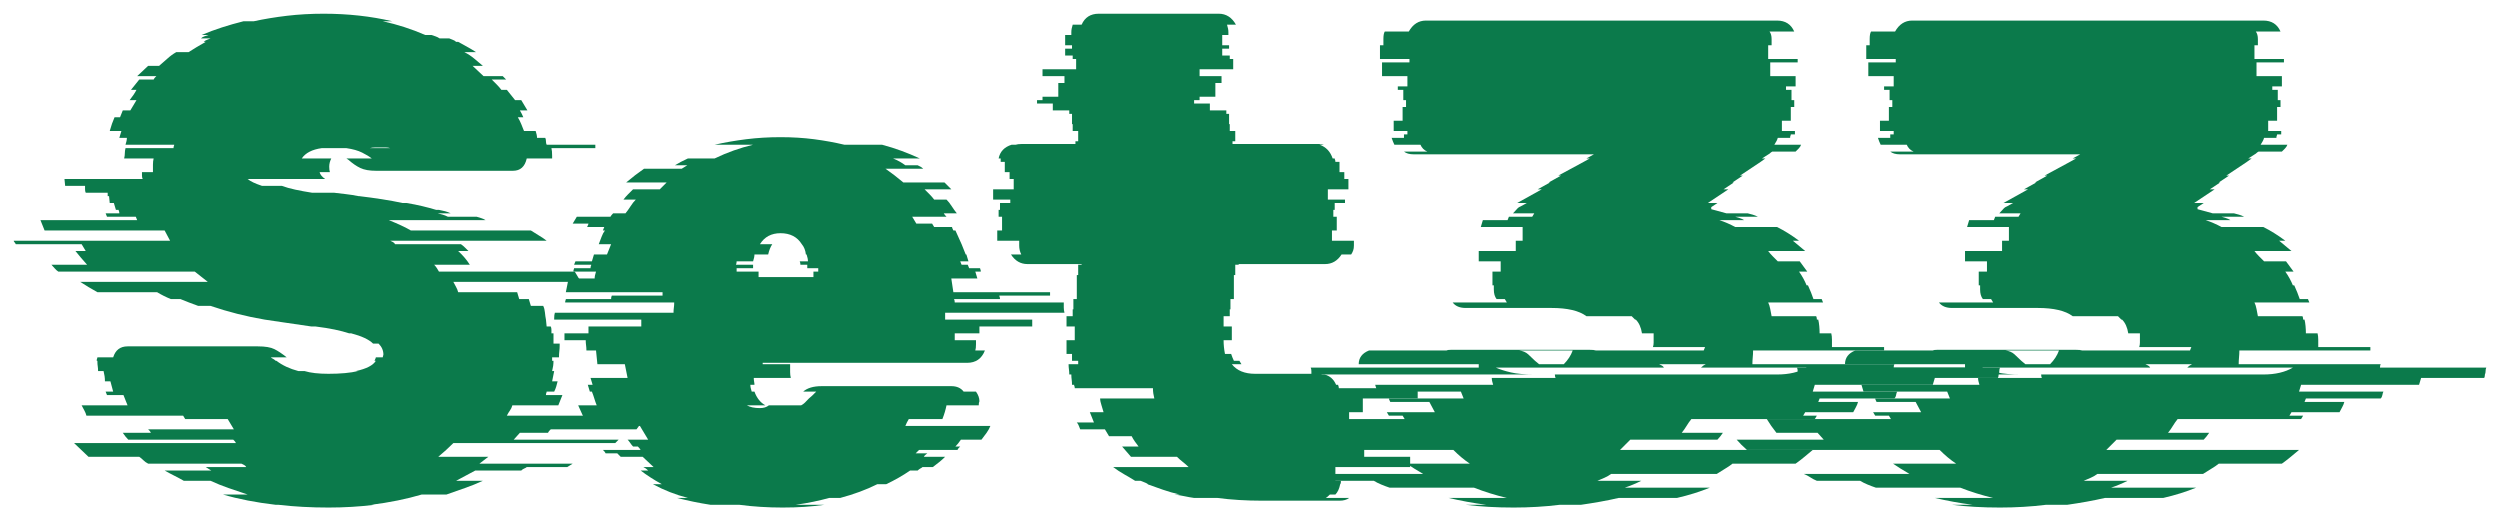
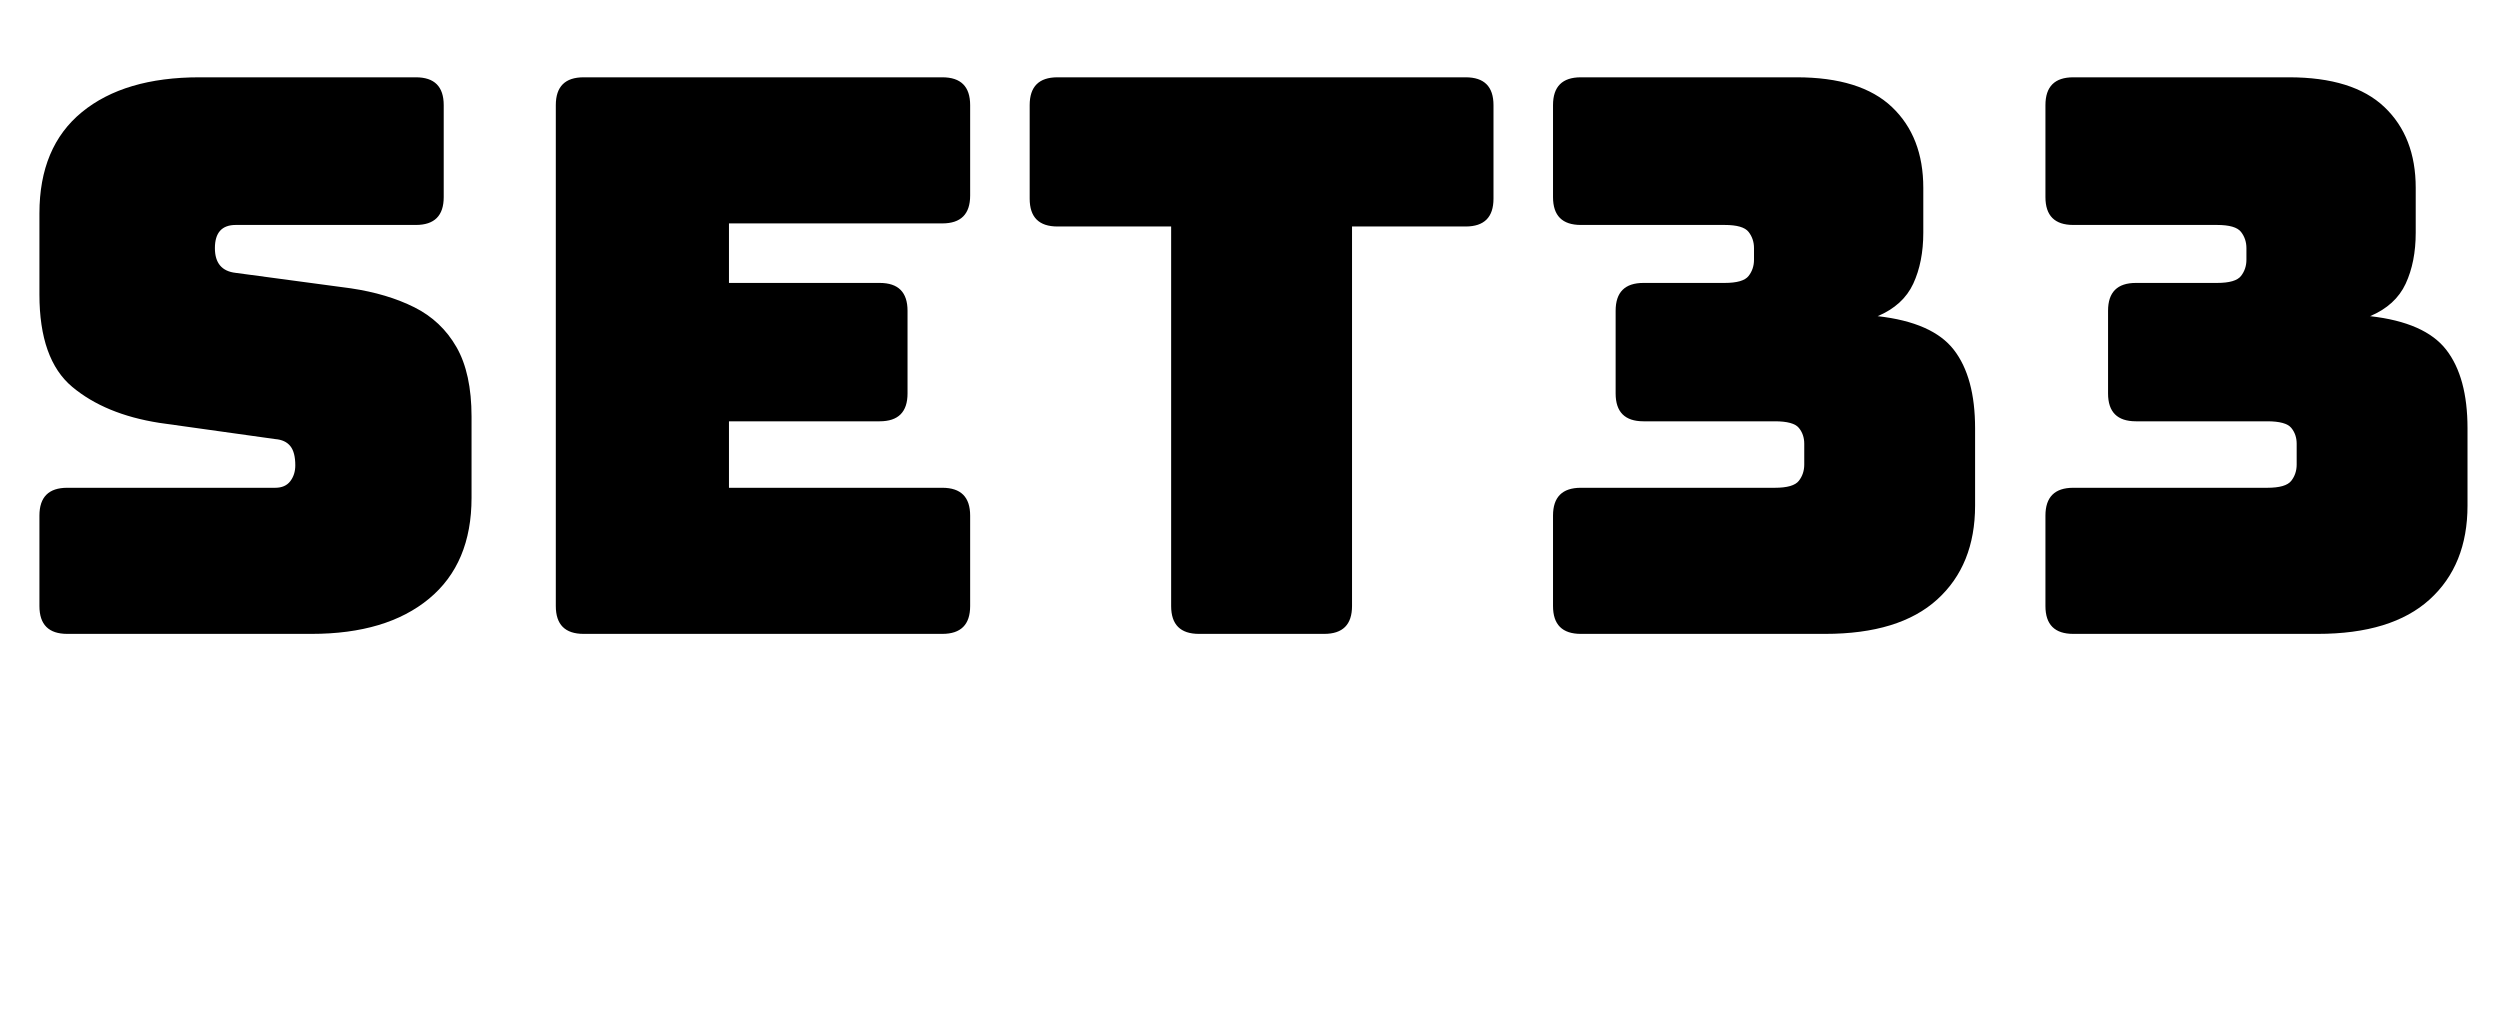
- <svg xmlns="http://www.w3.org/2000/svg" viewBox="0 0 364.5 76" fill="#0b7a4b" role="img" aria-label="Set33">
-   <path d="M79.90 63.10L75.80 63.10L74.90 64.10L90.20 64.10Q90.10 64.20 90.00 64.30Q89.90 64.40 89.70 64.60L66.10 64.60Q65.60 65.10 65.05 65.60Q64.50 66.10 63.90 66.60L71.20 66.60L69.90 67.60L83.50 67.60L82.70 68.10L76.80 68.10Q76.70 68.20 76.45 68.30Q76.20 68.40 76.00 68.60L69.30 68.60L66.50 70.10L70.40 70.10Q69.10 70.70 67.80 71.15Q66.50 71.60 65.10 72.10L61.50 72.10Q58.10 73.10 54.10 73.60L54.60 73.60Q53.00 73.80 51.30 73.90Q49.60 74.00 47.90 74.00Q46.00 74.00 44.15 73.90Q42.30 73.80 40.60 73.60L40.20 73.60Q35.90 73.10 32.50 72.10L36.10 72.10Q34.60 71.60 33.30 71.15Q32.00 70.70 30.70 70.10L26.80 70.10Q26.10 69.70 25.40 69.35Q24.70 69.00 24.00 68.60L30.80 68.60L30.00 68.10L35.90 68.10Q35.80 67.90 35.60 67.80Q35.40 67.70 35.20 67.60L21.60 67.60Q21.20 67.40 20.90 67.10Q20.60 66.80 20.30 66.60L12.90 66.60Q12.40 66.10 11.85 65.60Q11.30 65.10 10.80 64.60L34.40 64.60Q34.30 64.40 34.20 64.30Q34.10 64.20 34.00 64.10L18.70 64.10Q18.30 63.70 17.90 63.10L22.00 63.10Q21.90 62.90 21.80 62.80Q21.70 62.70 21.60 62.60L34.10 62.60L33.20 61.10L27.00 61.10L26.70 60.60L12.60 60.60Q12.50 60.20 12.30 59.85Q12.10 59.50 11.90 59.10L18.60 59.10L18.00 57.60L15.60 57.60L15.40 57.10L16.50 57.10Q16.40 56.70 16.30 56.35Q16.20 56.00 16.10 55.60L15.30 55.60Q15.30 55.20 15.25 54.85Q15.20 54.50 15.10 54.10L14.30 54.10Q14.30 53.70 14.25 53.40Q14.20 53.10 14.20 52.70L14.20 52.60L14.10 52.60Q14.10 52.40 14.15 52.30Q14.20 52.20 14.20 52.10L16.50 52.10Q17.00 50.50 18.60 50.50L37.60 50.50Q39.20 50.50 40.00 50.90Q40.80 51.30 41.80 52.10L39.50 52.10L39.60 52.20Q39.80 52.30 39.95 52.40Q40.10 52.50 40.20 52.60L40.30 52.60Q41.60 53.60 43.50 54.10L44.40 54.10Q45.70 54.50 47.90 54.50Q49.20 54.50 50.30 54.40Q51.40 54.30 52.20 54.10L51.90 54.10Q54.20 53.60 54.80 52.60L54.60 52.60Q54.80 52.20 54.80 52.10L55.80 52.10L55.90 51.70Q55.90 50.80 55.20 50.10L54.40 50.10Q53.50 49.20 51.20 48.60L50.90 48.60Q50.00 48.30 48.80 48.05Q47.60 47.80 46.00 47.60L45.40 47.60L41.30 47.00Q40.60 46.90 39.95 46.80Q39.30 46.70 38.60 46.60Q34.50 45.90 30.70 44.60L28.90 44.60Q27.50 44.10 26.30 43.60L24.90 43.60Q24.40 43.40 23.90 43.15Q23.40 42.90 22.90 42.60L14.20 42.60Q13.50 42.20 12.90 41.85Q12.30 41.50 11.70 41.10L30.30 41.10Q29.80 40.70 29.35 40.35Q28.90 40.00 28.40 39.60L8.50 39.60Q8.20 39.40 7.95 39.10Q7.70 38.80 7.50 38.60L12.70 38.60Q11.80 37.60 11.00 36.60L12.50 36.60L11.90 35.60L2.30 35.60Q2.20 35.40 2.10 35.30Q2.00 35.20 2.00 35.10L24.80 35.10Q24.60 34.70 24.40 34.35Q24.20 34.00 24.00 33.60L6.50 33.60L5.90 32.10L20.00 32.10L19.80 31.60L15.60 31.60L15.40 31.10L17.40 31.10Q17.40 30.90 17.35 30.80Q17.30 30.70 17.30 30.60L16.90 30.60L16.60 29.60L16.00 29.60L15.90 28.60L15.70 28.60L15.70 28.10L12.50 28.10Q12.40 27.90 12.40 27.60Q12.40 27.30 12.40 27.10L9.50 27.10L9.40 26.10L20.80 26.10Q20.70 25.90 20.70 25.60Q20.70 25.30 20.70 25.10L22.30 25.10L22.30 25.00Q22.30 24.50 22.30 24.00Q22.30 23.50 22.40 23.10L18.10 23.10Q18.20 22.70 18.20 22.35Q18.20 22.00 18.30 21.60L25.30 21.60Q25.30 21.40 25.35 21.30Q25.40 21.20 25.40 21.10L18.30 21.10Q18.50 20.50 18.50 20.10L17.40 20.10L17.70 19.10L16.00 19.10Q16.30 18.00 16.70 17.10L17.50 17.10L17.90 16.10L19.00 16.10L19.90 14.60L18.90 14.60Q19.20 14.20 19.45 13.85Q19.70 13.50 19.90 13.10L19.10 13.10L20.30 11.60L22.40 11.60Q22.50 11.40 22.60 11.30Q22.70 11.20 22.80 11.10L20.00 11.10Q20.40 10.70 20.80 10.35Q21.20 10.00 21.60 9.60L23.20 9.60Q23.80 9.10 24.40 8.55Q25.00 8.00 25.70 7.60L27.50 7.60Q28.10 7.20 28.70 6.85Q29.30 6.50 30.00 6.10L29.70 6.10Q29.90 5.90 30.20 5.80Q30.50 5.70 30.70 5.60L29.30 5.60Q29.50 5.40 29.80 5.30Q30.10 5.20 30.40 5.10L29.40 5.10Q30.80 4.50 32.35 4.00Q33.90 3.50 35.50 3.10L37.00 3.10Q39.30 2.60 41.85 2.30Q44.40 2.00 47.20 2.00Q52.50 2.00 57.20 3.10L55.80 3.10Q59.00 3.80 62.00 5.10L62.90 5.10Q63.20 5.20 63.50 5.30Q63.80 5.40 64.10 5.60L65.50 5.60Q65.70 5.70 66.00 5.80Q66.30 5.90 66.50 6.10L66.80 6.10Q67.50 6.50 68.15 6.85Q68.80 7.20 69.40 7.60L67.70 7.60Q68.50 8.00 69.15 8.55Q69.80 9.10 70.40 9.60L68.90 9.60L70.50 11.10L73.30 11.10L73.80 11.60L71.70 11.60Q72.10 12.00 72.45 12.35Q72.80 12.70 73.10 13.10L73.90 13.10L75.10 14.60L76.00 14.60L76.90 16.10L75.80 16.10Q76.10 16.60 76.30 17.10L75.50 17.10Q75.80 17.60 76.00 18.10Q76.20 18.60 76.40 19.10L78.10 19.10Q78.30 19.70 78.30 20.10L79.50 20.10Q79.60 20.30 79.60 20.60Q79.60 20.90 79.70 21.10L86.80 21.10L86.80 21.60L80.40 21.60Q80.50 22.00 80.50 22.70L80.50 23.10L76.80 23.10Q76.40 24.90 74.80 24.90L54.80 24.90Q53.40 24.90 52.55 24.50Q51.70 24.10 50.80 23.30L50.50 23.10L54.20 23.10Q53.70 22.70 52.80 22.25Q51.90 21.80 50.50 21.60L46.90 21.60Q44.80 21.90 44.00 23.10L48.30 23.10Q48.00 23.70 48.00 24.30Q48.00 24.80 48.10 25.10L46.60 25.10Q46.70 25.60 47.40 26.10L36.10 26.10Q36.70 26.60 38.20 27.10L41.10 27.10Q41.90 27.40 43.05 27.65Q44.20 27.90 45.50 28.10L48.70 28.10Q49.50 28.20 50.40 28.30Q51.30 28.40 52.30 28.60L52.40 28.60Q54.10 28.80 55.70 29.05Q57.30 29.30 58.70 29.60L59.30 29.60Q60.50 29.80 61.55 30.05Q62.60 30.30 63.60 30.60L64.00 30.60Q64.50 30.70 64.90 30.80Q65.30 30.90 65.70 31.10L63.80 31.10Q64.20 31.20 64.55 31.30Q64.90 31.40 65.30 31.60L69.50 31.60Q69.80 31.70 70.15 31.80Q70.50 31.90 70.80 32.10L56.70 32.10Q58.70 32.90 59.90 33.60L77.40 33.60Q78.00 34.00 78.60 34.35Q79.20 34.70 79.70 35.10L56.90 35.10Q57.10 35.20 57.30 35.30Q57.50 35.40 57.60 35.60L67.20 35.60Q67.50 35.80 67.80 36.10Q68.10 36.40 68.30 36.60L66.80 36.60Q67.80 37.50 68.50 38.60L63.30 38.60Q63.50 38.80 63.70 39.10Q63.90 39.40 64.00 39.60L83.80 39.60L84.70 41.10L66.10 41.10Q66.30 41.50 66.50 41.85Q66.70 42.20 66.80 42.60L75.40 42.60L75.70 43.60L77.10 43.60L77.40 44.60L79.20 44.60Q79.40 45.00 79.45 45.55Q79.50 46.10 79.60 46.60L79.70 47.60L80.30 47.60Q80.40 47.80 80.40 48.10Q80.40 48.40 80.40 48.60L80.70 48.60L80.70 50.10L81.60 50.10L81.60 50.40Q81.60 50.80 81.55 51.20Q81.50 51.60 81.50 52.10L80.50 52.10L80.50 52.60L80.70 52.60Q80.70 53.00 80.65 53.35Q80.60 53.70 80.50 54.10L80.80 54.10L80.50 55.60L81.30 55.60Q81.20 56.00 81.10 56.35Q81.00 56.70 80.80 57.10L79.70 57.10Q79.70 57.20 79.65 57.30Q79.60 57.40 79.60 57.60L82.00 57.60L81.40 59.10L74.70 59.10Q74.60 59.50 74.35 59.85Q74.10 60.20 73.90 60.60L88.00 60.60L87.70 61.10L93.80 61.10Q93.60 61.50 93.35 61.85Q93.10 62.20 92.80 62.60L80.30 62.60Q80.20 62.70 80.10 62.80Q80.00 62.90 79.90 63.10ZM53.90 21.60L56.90 21.60Q56.60 21.50 56.25 21.50Q55.90 21.50 55.50 21.50Q55.10 21.50 54.70 21.50Q54.30 21.50 53.90 21.60Z" />
-   <path d="M137.80 45.60L137.80 46.60L150.50 46.60L150.50 47.60L142.80 47.60L142.80 48.60L139.20 48.60L139.20 49.60L142.30 49.60L142.30 50.20Q142.30 50.80 142.20 51.10L143.60 51.10Q142.90 52.90 141.00 52.90L111.20 52.90L111.20 53.10L115.20 53.10L115.20 53.40Q115.20 53.80 115.20 54.25Q115.20 54.70 115.30 55.10L109.90 55.10Q109.90 55.40 109.95 55.65Q110.00 55.90 110.00 56.10L109.40 56.10Q109.40 56.50 109.60 57.10L110.00 57.10Q110.50 58.50 111.60 59.10L108.90 59.10Q109.60 59.50 110.80 59.50Q111.60 59.50 112.10 59.10L116.80 59.10Q117.20 58.90 117.55 58.50Q117.90 58.10 118.40 57.70L119.00 57.10L117.10 57.10Q118.00 56.30 119.80 56.30L138.70 56.30Q139.90 56.30 140.50 57.10L142.30 57.10Q142.80 57.80 142.80 58.50Q142.70 58.70 142.70 59.10L138.00 59.10Q137.80 60.10 137.40 61.10L132.50 61.10Q132.20 61.60 132.00 62.10L144.40 62.10Q144.20 62.60 143.85 63.10Q143.50 63.60 143.10 64.10L140.10 64.10Q139.70 64.70 139.30 65.10L140.00 65.10Q139.90 65.20 139.80 65.30Q139.70 65.40 139.60 65.60L134.00 65.60L133.50 66.10L135.20 66.10Q135.10 66.20 134.95 66.30Q134.80 66.40 134.70 66.60L137.80 66.60Q137.10 67.30 136.00 68.10L134.50 68.10Q134.40 68.20 134.20 68.30Q134.00 68.40 133.80 68.60L132.70 68.60Q131.10 69.70 129.20 70.60L127.90 70.60Q126.70 71.20 125.35 71.70Q124.00 72.20 122.50 72.60L120.90 72.60Q119.80 72.90 118.60 73.15Q117.40 73.40 116.00 73.60L120.20 73.60Q118.80 73.80 117.30 73.90Q115.80 74.00 114.10 74.00Q112.50 74.00 110.90 73.90Q109.30 73.80 107.80 73.60L103.60 73.60Q102.30 73.40 101.10 73.15Q99.90 72.90 98.70 72.60L100.30 72.60Q97.60 71.90 95.20 70.60L96.50 70.60Q94.70 69.60 93.40 68.60L94.50 68.60Q94.30 68.40 94.15 68.30Q94.00 68.20 93.80 68.10L95.30 68.10Q94.90 67.70 94.50 67.35Q94.10 67.00 93.70 66.60L90.50 66.60L90.00 66.10L88.30 66.10Q88.20 65.90 88.10 65.80Q88.00 65.70 87.90 65.60L93.40 65.60Q93.30 65.40 93.00 65.10L92.30 65.10Q92.10 64.90 91.90 64.60Q91.70 64.30 91.50 64.10L94.50 64.10Q94.20 63.60 93.90 63.10Q93.60 62.60 93.30 62.10L80.80 62.10Q80.50 61.60 80.30 61.10L85.20 61.10L84.30 59.10L87.00 59.10Q86.80 58.60 86.65 58.10Q86.50 57.60 86.30 57.10L86.00 57.10L85.70 56.10L86.40 56.10L86.10 55.10L91.50 55.10Q91.40 54.60 91.30 54.10Q91.20 53.60 91.10 53.10L87.10 53.10L86.90 51.10L85.50 51.10Q85.50 50.70 85.45 50.35Q85.40 50.00 85.40 49.60L82.30 49.60L82.30 48.60L85.80 48.60L85.80 47.60L93.50 47.60L93.50 46.60L80.80 46.60L80.80 46.40Q80.80 45.90 80.90 45.60L98.20 45.60Q98.20 45.20 98.25 44.85Q98.30 44.50 98.30 44.10L82.40 44.10Q82.40 43.90 82.45 43.80Q82.50 43.70 82.50 43.60L89.10 43.60Q89.10 43.30 89.20 43.10L96.60 43.10L96.60 42.60L82.50 42.60Q82.60 42.10 82.70 41.60Q82.80 41.10 82.90 40.60L86.70 40.60Q86.70 40.20 86.90 39.60L83.60 39.60Q83.60 39.40 83.65 39.30Q83.70 39.20 83.70 39.10L86.10 39.10Q86.10 38.90 86.15 38.80Q86.20 38.70 86.20 38.60L83.70 38.60L83.90 38.10L86.30 38.10L86.60 37.10L88.50 37.10L89.10 35.60L87.30 35.60Q87.50 35.10 87.70 34.55Q87.90 34.00 88.20 33.60L87.90 33.60L88.10 33.10L85.60 33.10Q85.80 32.70 85.80 32.60L83.50 32.60L84.10 31.60L89.00 31.60Q89.10 31.40 89.40 31.10L91.20 31.10Q91.60 30.60 91.95 30.05Q92.30 29.50 92.70 29.10L90.90 29.10Q91.20 28.70 91.55 28.35Q91.90 28.00 92.30 27.60L96.20 27.60L97.20 26.60L91.30 26.60Q92.60 25.50 93.90 24.60L99.40 24.60L100.20 24.10L98.40 24.10Q99.20 23.60 100.30 23.10L104.20 23.10Q106.90 21.80 109.80 21.10L104.20 21.10Q106.40 20.60 108.80 20.30Q111.20 20.00 113.80 20.00Q116.40 20.00 118.70 20.30Q121.00 20.60 123.10 21.10L128.60 21.10Q130.10 21.50 131.45 22.00Q132.80 22.50 134.10 23.10L130.20 23.10Q130.70 23.30 131.15 23.55Q131.60 23.80 132.00 24.10L133.80 24.10Q134.00 24.20 134.20 24.30Q134.40 24.40 134.60 24.60L129.10 24.60Q130.40 25.50 131.70 26.60L137.70 26.60L138.70 27.60L134.80 27.60Q135.20 28.00 135.55 28.35Q135.90 28.70 136.20 29.10L138.00 29.10Q138.40 29.50 138.75 30.05Q139.10 30.60 139.50 31.10L137.60 31.10Q137.70 31.30 138.00 31.60L133.00 31.60L133.60 32.60L135.90 32.60L136.20 33.10L138.80 33.10Q138.80 33.20 139.00 33.60L139.30 33.60L140.20 35.60L140.80 37.10L140.90 37.10L141.20 38.10L140.00 38.10L140.20 38.60L141.10 38.60L141.30 39.10L142.90 39.10Q142.90 39.20 142.95 39.30Q143.00 39.40 143.00 39.60L142.20 39.60L142.50 40.60L138.70 40.60L139.00 42.60L153.10 42.60L153.10 43.10L145.70 43.10Q145.70 43.20 145.75 43.30Q145.80 43.40 145.80 43.60L139.10 43.60Q139.20 43.80 139.20 44.10L155.10 44.10Q155.10 44.50 155.10 44.85Q155.10 45.20 155.20 45.60ZM107.40 39.10L107.40 39.60L110.60 39.60L110.60 40.40L118.60 40.40L118.60 39.60L119.30 39.60L119.30 39.10L117.70 39.10L117.70 38.60L116.70 38.60Q116.70 38.30 116.60 38.10L117.80 38.10Q117.80 37.70 117.60 37.10L117.50 37.10Q117.40 36.20 116.90 35.60Q115.90 34.00 113.80 34.00Q111.80 34.00 110.80 35.60L112.60 35.60Q112.20 36.20 112.00 37.10L110.00 37.10Q110.00 37.30 109.95 37.55Q109.90 37.80 109.80 38.10L107.40 38.10Q107.40 38.40 107.30 38.60L109.80 38.60L109.80 39.10Z" />
-   <path d="M196.70 61.60L194.30 61.60L194.30 62.60L197.90 62.60L197.90 63.60L201.20 63.60L201.20 65.10L198.90 65.10L198.90 66.60L205.60 66.60L205.60 68.10L194.70 68.10L194.70 70.10L195.50 70.10L195.50 70.30Q195.50 70.50 195.40 70.60Q195.20 71.60 194.70 72.10L193.90 72.10Q193.50 72.50 193.30 72.60L196.70 72.60Q196.20 73.00 195.30 73.00L184.00 73.00Q182.30 73.00 180.65 72.90Q179.00 72.80 177.50 72.60L174.10 72.60Q173.40 72.50 172.70 72.35Q172.00 72.20 171.20 72.10L172.00 72.10Q170.70 71.80 169.55 71.40Q168.40 71.00 167.30 70.60L167.40 70.60Q167.10 70.40 166.80 70.30Q166.50 70.20 166.30 70.10L165.50 70.10Q164.70 69.60 163.90 69.15Q163.10 68.70 162.30 68.10L173.30 68.10Q172.90 67.70 172.45 67.35Q172.00 67.00 171.60 66.60L164.90 66.60L163.60 65.10L166.00 65.10Q165.70 64.70 165.45 64.35Q165.20 64.00 165.00 63.60L161.70 63.60L161.10 62.60L157.50 62.60Q157.40 62.40 157.30 62.10Q157.20 61.80 157.00 61.60L159.50 61.60L158.90 60.10L160.90 60.10L160.60 59.10Q160.40 58.50 160.40 58.10L168.30 58.10Q168.20 57.70 168.15 57.35Q168.10 57.00 168.10 56.60L156.70 56.60Q156.70 56.40 156.65 56.30Q156.60 56.20 156.60 56.10L156.30 56.10Q156.30 55.70 156.25 55.35Q156.20 55.00 156.20 54.60L155.90 54.60Q155.90 54.20 155.85 53.85Q155.80 53.50 155.80 53.10L157.20 53.10L157.20 52.60L156.30 52.60L156.30 51.60L155.50 51.60L155.50 49.60L156.70 49.60L156.70 47.60L155.50 47.60L155.50 46.10L156.40 46.10L156.40 45.10L156.50 45.10L156.50 43.60L157.00 43.60L157.00 40.10L157.20 40.10L157.20 38.60L157.70 38.60L157.70 38.50L149.80 38.50Q148.30 38.50 147.40 37.10L148.90 37.10Q148.60 36.50 148.60 35.80L148.60 35.10L145.40 35.10L145.40 33.60L146.10 33.60L146.10 31.60L145.60 31.60L145.60 30.60L145.80 30.60L145.80 29.60L147.30 29.60L147.30 29.10L144.80 29.10L144.80 27.60L147.80 27.60L147.80 26.10L147.20 26.10L147.20 25.10L146.50 25.10L146.50 23.60L145.90 23.60L145.90 23.10L145.60 23.10Q145.90 21.60 147.50 21.10L148.10 21.10Q148.40 21.00 148.90 21.00L156.80 21.00L156.80 20.60L157.20 20.60L157.20 19.10L156.40 19.10L156.40 18.10L156.30 18.10L156.30 16.60L155.90 16.60L155.90 16.10L153.50 16.10L153.50 15.10L151.20 15.10L151.20 14.60L152.00 14.60L152.00 14.10L154.30 14.10L154.30 12.10L155.20 12.10L155.20 11.10L152.00 11.10L152.00 10.10L156.90 10.10L156.90 8.60L156.40 8.60L156.40 8.10L155.30 8.10L155.30 7.10L156.30 7.10L156.30 6.60L155.30 6.60L155.30 5.10L156.20 5.10L156.20 4.70Q156.20 4.20 156.40 3.60L157.70 3.60Q158.40 2.00 160.20 2.00L177.70 2.00Q179.30 2.00 180.20 3.60L178.90 3.60Q179.10 4.20 179.10 4.70L179.10 5.10L178.20 5.10L178.20 6.60L179.20 6.60L179.20 7.10L178.20 7.10L178.20 8.10L179.30 8.10L179.30 8.60L179.80 8.60L179.80 10.10L174.90 10.10L174.90 11.10L178.10 11.10L178.10 12.10L177.20 12.10L177.20 14.10L174.90 14.10L174.90 14.60L174.10 14.60L174.10 15.10L176.40 15.10L176.40 16.10L178.80 16.10L178.80 16.60L179.20 16.60L179.20 18.10L179.30 18.10L179.30 19.10L180.10 19.10L180.10 20.60L179.70 20.60L179.70 21.00L192.30 21.00Q192.80 21.00 193.00 21.10L192.40 21.10Q193.80 21.60 194.30 23.10L194.60 23.10Q194.60 23.20 194.65 23.30Q194.70 23.40 194.70 23.60L195.30 23.60L195.30 25.10L196.00 25.10L196.00 26.10L196.60 26.10L196.60 27.60L193.60 27.60L193.60 29.10L196.10 29.10L196.10 29.60L194.60 29.60L194.60 30.60L194.40 30.60L194.40 31.60L194.90 31.60L194.90 33.60L194.20 33.60L194.20 35.10L197.40 35.10L197.40 35.80Q197.40 36.20 197.30 36.50Q197.20 36.80 197.00 37.10L195.60 37.10Q194.70 38.50 193.20 38.50L180.60 38.50L180.60 38.60L180.10 38.60L180.10 40.10L179.90 40.10L179.90 43.60L179.40 43.60L179.40 45.10L179.30 45.10L179.30 46.10L178.40 46.10L178.40 47.60L179.60 47.60L179.60 49.60L178.40 49.60Q178.40 50.10 178.45 50.60Q178.50 51.10 178.60 51.60L179.50 51.60Q179.70 52.20 179.90 52.60L180.70 52.60L181.00 53.10L179.60 53.10Q180.70 54.50 183.00 54.50L192.10 54.50Q192.60 54.50 192.80 54.60L193.10 54.60Q194.30 54.90 194.80 56.10L195.10 56.10Q195.10 56.20 195.15 56.30Q195.20 56.40 195.20 56.60L206.60 56.60Q206.60 56.70 206.65 56.85Q206.70 57.00 206.70 57.20L206.70 58.10L198.70 58.10L198.70 60.10L196.70 60.10Z" />
-   <path d="M276.10 53.60L291.60 53.60Q291.50 53.80 291.50 54.10Q291.50 54.40 291.40 54.60Q291.40 54.90 291.30 55.10L282.10 55.10L281.80 56.10L264.60 56.10L264.30 57.10L276.60 57.10Q276.50 57.30 276.45 57.60Q276.40 57.90 276.20 58.10L265.30 58.10L265.10 58.60L270.90 58.60Q270.80 59.00 270.60 59.35Q270.40 59.70 270.20 60.10L263.20 60.10L262.90 60.60L264.90 60.60L264.60 61.10L246.60 61.10Q246.20 61.60 245.90 62.10Q245.60 62.60 245.20 63.10L251.20 63.10Q250.80 63.70 250.40 64.10L237.70 64.10L236.20 65.60L264.30 65.60Q263.70 66.10 263.10 66.60Q262.50 67.10 261.80 67.60L252.60 67.60Q252.10 68.00 251.50 68.35Q250.90 68.70 250.30 69.10L234.90 69.10Q234.50 69.40 233.95 69.65Q233.40 69.90 232.90 70.10L239.30 70.10Q238.70 70.40 238.10 70.65Q237.50 70.90 236.90 71.10L249.30 71.10Q247.10 72.00 244.50 72.60L236.00 72.60Q234.70 72.90 233.30 73.15Q231.90 73.40 230.50 73.60L227.40 73.60Q225.80 73.80 224.10 73.90Q222.40 74.00 220.70 74.00Q218.80 74.00 217.05 73.90Q215.30 73.80 213.70 73.60L216.70 73.60Q215.20 73.40 213.85 73.15Q212.50 72.90 211.20 72.60L219.70 72.60Q217.20 72.00 214.90 71.10L202.60 71.10Q202.00 70.90 201.40 70.65Q200.80 70.40 200.30 70.10L194.00 70.10Q193.50 69.90 193.05 69.60Q192.60 69.30 192.10 69.10L207.50 69.10Q206.80 68.70 206.25 68.35Q205.70 68.00 205.10 67.60L214.30 67.60Q213.10 66.80 211.90 65.60L183.80 65.60Q182.90 64.80 182.30 64.10L195.00 64.10L194.10 63.10L188.10 63.10Q187.70 62.60 187.35 62.10Q187.00 61.60 186.70 61.10L204.80 61.10L204.50 60.60L202.50 60.60L202.20 60.10L209.20 60.10Q209.00 59.70 208.80 59.35Q208.60 59.00 208.40 58.60L202.70 58.60Q202.50 58.20 202.50 58.10L213.40 58.10L213.00 57.10L200.80 57.10L200.50 56.10L217.70 56.10Q217.50 55.50 217.50 55.10L226.80 55.10Q226.70 54.90 226.70 54.60L259.10 54.60Q261.70 54.60 263.40 53.60L248.00 53.60Q248.20 53.40 248.35 53.30Q248.50 53.20 248.70 53.10L241.90 53.10Q242.10 53.20 242.30 53.30Q242.50 53.40 242.60 53.60L218.10 53.60Q219.00 54.00 220.30 54.30Q221.60 54.60 223.70 54.60L191.20 54.60Q191.20 54.40 191.20 54.10Q191.20 53.80 191.10 53.60L215.60 53.60L215.60 53.10L198.10 53.10Q198.10 51.70 199.60 51.10L210.90 51.10Q211.10 51.00 211.60 51.00L231.70 51.00Q232.40 51.00 232.70 51.10L248.40 51.10L248.60 50.60L241.00 50.60Q241.10 50.30 241.10 49.95Q241.10 49.60 241.10 49.30L241.10 48.60L239.40 48.60Q239.20 47.30 238.50 46.60L238.40 46.60L237.90 46.10L231.30 46.10Q229.70 44.90 226.20 44.90L213.70 44.90Q212.40 44.90 211.80 44.10L219.70 44.10L219.40 43.60L218.20 43.60Q217.80 43.10 217.80 42.20L217.80 41.60L217.60 41.60L217.60 39.60L218.80 39.60L218.80 38.10L215.60 38.10L215.60 36.60L221.00 36.60L221.00 35.10L222.00 35.10L222.00 33.10L215.90 33.10L216.20 32.10L219.80 32.10L220.00 31.60L223.40 31.60L223.70 31.10L220.60 31.10Q220.90 30.80 221.15 30.50Q221.40 30.20 221.70 30.10L222.60 29.60L221.20 29.60L224.80 27.60L224.20 27.60L226.00 26.60L225.80 26.60L227.60 25.60L227.20 25.60L230.90 23.60L231.80 23.10L231.30 23.10L232.40 22.50L206.10 22.50Q205.20 22.50 204.70 22.10L208.10 22.10Q207.40 21.80 207.10 21.10L203.30 21.10Q203.10 20.70 202.90 20.10L204.70 20.10L204.70 19.60L205.20 19.60L205.20 19.10L203.20 19.10L203.20 17.60L204.50 17.60L204.50 15.60L205.00 15.60L205.00 14.60L204.60 14.60L204.60 13.10L203.80 13.10L203.80 12.60L205.20 12.60L205.20 11.10L201.50 11.10L201.50 9.10L205.50 9.10L205.50 8.60L201.20 8.60L201.20 6.60L201.70 6.60L201.70 5.70Q201.70 4.90 201.90 4.60L205.40 4.60Q206.30 3.00 207.90 3.00L259.10 3.00Q260.90 3.00 261.60 4.60L258.00 4.60Q258.30 5.00 258.30 5.70L258.30 6.60L257.80 6.60L257.80 8.60L262.10 8.60L262.10 9.10L258.10 9.10L258.10 11.10L261.80 11.10L261.80 12.60L260.40 12.60L260.40 13.10L261.20 13.10L261.20 14.60L261.60 14.60L261.60 15.60L261.10 15.60L261.10 17.60L259.80 17.60L259.80 19.10L261.70 19.10L261.70 19.60L261.10 19.60Q261.10 19.70 261.05 19.80Q261.00 19.90 261.00 20.10L259.20 20.10Q259.10 20.50 258.70 21.10L262.60 21.10Q262.50 21.40 262.25 21.65Q262.00 21.90 261.80 22.10L258.40 22.10Q258.20 22.20 258.00 22.40L256.90 23.10L257.40 23.10L256.70 23.60L253.70 25.60L254.10 25.60L252.60 26.60L252.80 26.60L251.30 27.60L252.00 27.60L249.00 29.60L250.40 29.60L249.50 30.20L249.50 30.50L251.70 31.10L254.80 31.10Q255.20 31.20 255.55 31.30Q255.90 31.40 256.30 31.60L253.00 31.60Q253.30 31.70 253.65 31.80Q254.00 31.90 254.30 32.10L250.70 32.10Q251.90 32.50 253.00 33.10L259.10 33.10Q260.70 33.90 262.30 35.10L261.40 35.10L263.20 36.60L257.80 36.60Q258.10 37.00 258.45 37.35Q258.80 37.70 259.20 38.10L262.40 38.10L263.50 39.60L262.30 39.60Q263.00 40.60 263.40 41.60L263.60 41.60Q264.10 42.70 264.40 43.60L265.60 43.60L265.80 44.10L257.80 44.10Q258.00 44.50 258.10 45.05Q258.20 45.60 258.30 46.10L264.80 46.10Q264.90 46.30 264.90 46.60L265.10 46.60Q265.20 47.00 265.25 47.55Q265.30 48.10 265.30 48.60L267.00 48.60Q267.10 49.00 267.10 49.55Q267.10 50.10 267.10 50.60L274.70 50.60L274.70 51.10L255.60 51.10Q255.60 51.60 255.55 52.10Q255.50 52.60 255.50 53.10L276.20 53.10Q276.10 53.30 276.10 53.60ZM224.40 53.10L228.00 53.10Q228.90 52.20 229.30 51.10L221.50 51.10Q222.30 51.20 222.80 51.65Q223.30 52.10 223.80 52.60Z" />
-   <path d="M347.00 53.60L362.50 53.60Q362.40 53.80 362.40 54.10Q362.40 54.40 362.30 54.60Q362.30 54.90 362.20 55.10L353.00 55.10L352.70 56.10L335.50 56.10L335.20 57.10L347.50 57.10Q347.40 57.30 347.35 57.60Q347.30 57.90 347.10 58.10L336.20 58.10L336.00 58.60L341.80 58.60Q341.70 59.00 341.50 59.35Q341.30 59.70 341.10 60.10L334.10 60.10L333.80 60.60L335.80 60.60L335.50 61.10L317.50 61.10Q317.10 61.60 316.80 62.10Q316.50 62.60 316.10 63.10L322.10 63.10Q321.70 63.70 321.30 64.10L308.60 64.10L307.10 65.60L335.20 65.60Q334.60 66.10 334.00 66.60Q333.40 67.10 332.70 67.60L323.50 67.60Q323.00 68.00 322.40 68.35Q321.80 68.70 321.20 69.10L305.80 69.10Q305.40 69.40 304.85 69.65Q304.30 69.90 303.80 70.10L310.20 70.10Q309.60 70.40 309.00 70.65Q308.40 70.90 307.80 71.10L320.20 71.10Q318.00 72.00 315.40 72.60L306.90 72.60Q305.60 72.90 304.20 73.15Q302.80 73.40 301.40 73.60L298.30 73.60Q296.70 73.80 295.00 73.90Q293.30 74.00 291.60 74.00Q289.70 74.00 287.95 73.90Q286.20 73.80 284.60 73.60L287.60 73.60Q286.10 73.40 284.75 73.15Q283.40 72.90 282.10 72.60L290.60 72.60Q288.10 72.00 285.80 71.10L273.50 71.10Q272.90 70.90 272.30 70.65Q271.70 70.40 271.20 70.10L264.90 70.10Q264.40 69.90 263.95 69.60Q263.50 69.30 263.00 69.10L278.40 69.10Q277.70 68.70 277.15 68.35Q276.60 68.00 276.00 67.60L285.20 67.60Q284.00 66.80 282.80 65.60L254.70 65.60Q253.80 64.80 253.20 64.10L265.90 64.10L265.00 63.10L259.00 63.10Q258.60 62.60 258.25 62.10Q257.90 61.60 257.60 61.10L275.70 61.10L275.40 60.60L273.40 60.60L273.10 60.10L280.10 60.10Q279.90 59.70 279.70 59.35Q279.50 59.00 279.30 58.60L273.60 58.60Q273.40 58.20 273.40 58.10L284.30 58.10L283.90 57.10L271.70 57.10L271.40 56.10L288.60 56.10Q288.40 55.50 288.40 55.10L297.70 55.10Q297.60 54.90 297.60 54.60L330.00 54.60Q332.60 54.60 334.30 53.60L318.90 53.60Q319.10 53.40 319.25 53.30Q319.40 53.20 319.60 53.10L312.80 53.10Q313.00 53.20 313.20 53.30Q313.40 53.40 313.50 53.60L289.00 53.60Q289.90 54.00 291.20 54.30Q292.50 54.60 294.60 54.60L262.10 54.60Q262.10 54.40 262.10 54.10Q262.10 53.80 262.00 53.60L286.50 53.60L286.50 53.10L269.00 53.10Q269.00 51.70 270.50 51.10L281.80 51.10Q282.00 51.00 282.50 51.00L302.60 51.00Q303.30 51.00 303.60 51.10L319.30 51.10L319.50 50.60L311.90 50.60Q312.00 50.30 312.00 49.95Q312.00 49.60 312.00 49.30L312.00 48.60L310.30 48.60Q310.10 47.30 309.40 46.60L309.30 46.60L308.80 46.10L302.20 46.10Q300.60 44.90 297.10 44.90L284.60 44.90Q283.30 44.90 282.70 44.10L290.60 44.10L290.30 43.60L289.10 43.60Q288.70 43.10 288.70 42.20L288.70 41.60L288.50 41.60L288.50 39.60L289.70 39.60L289.70 38.10L286.50 38.10L286.50 36.60L291.90 36.60L291.90 35.10L292.90 35.10L292.90 33.10L286.80 33.10L287.10 32.10L290.70 32.10L290.90 31.60L294.30 31.60L294.60 31.10L291.50 31.10Q291.80 30.80 292.05 30.50Q292.30 30.20 292.60 30.10L293.50 29.60L292.10 29.60L295.70 27.60L295.10 27.60L296.90 26.60L296.70 26.60L298.50 25.60L298.10 25.60L301.80 23.60L302.70 23.10L302.20 23.10L303.30 22.50L277.00 22.50Q276.10 22.50 275.60 22.10L279.00 22.10Q278.30 21.80 278.00 21.10L274.20 21.10Q274.00 20.70 273.80 20.10L275.60 20.10L275.60 19.60L276.10 19.60L276.10 19.10L274.10 19.10L274.10 17.60L275.40 17.60L275.40 15.60L275.90 15.60L275.90 14.60L275.50 14.60L275.50 13.10L274.70 13.10L274.70 12.60L276.10 12.60L276.10 11.10L272.40 11.10L272.40 9.10L276.40 9.10L276.40 8.60L272.10 8.60L272.10 6.60L272.60 6.60L272.60 5.70Q272.60 4.90 272.80 4.60L276.30 4.60Q277.20 3.00 278.80 3.00L330.00 3.00Q331.80 3.00 332.50 4.60L328.90 4.60Q329.20 5.00 329.20 5.70L329.20 6.60L328.70 6.60L328.70 8.60L333.00 8.60L333.00 9.10L329.00 9.10L329.00 11.10L332.70 11.10L332.70 12.60L331.30 12.60L331.30 13.10L332.10 13.10L332.10 14.60L332.50 14.60L332.50 15.60L332.00 15.60L332.00 17.60L330.70 17.60L330.70 19.10L332.60 19.10L332.60 19.60L332.00 19.60Q332.00 19.70 331.95 19.80Q331.90 19.90 331.90 20.10L330.10 20.10Q330.00 20.50 329.60 21.10L333.50 21.10Q333.40 21.40 333.15 21.65Q332.90 21.90 332.70 22.10L329.30 22.10Q329.10 22.20 328.90 22.40L327.80 23.10L328.30 23.10L327.60 23.60L324.60 25.60L325.00 25.60L323.50 26.60L323.70 26.60L322.20 27.60L322.90 27.60L319.90 29.60L321.30 29.60L320.40 30.20L320.40 30.50L322.60 31.10L325.70 31.10Q326.10 31.20 326.45 31.30Q326.80 31.40 327.20 31.60L323.90 31.60Q324.20 31.70 324.55 31.80Q324.90 31.90 325.20 32.10L321.60 32.10Q322.80 32.50 323.90 33.10L330.00 33.10Q331.60 33.90 333.20 35.10L332.30 35.10L334.10 36.60L328.70 36.60Q329.00 37.00 329.35 37.35Q329.70 37.70 330.10 38.10L333.30 38.10L334.40 39.60L333.20 39.60Q333.90 40.60 334.30 41.60L334.50 41.60Q335.00 42.70 335.30 43.60L336.50 43.60L336.70 44.10L328.70 44.10Q328.90 44.50 329.00 45.05Q329.10 45.60 329.20 46.10L335.70 46.10Q335.80 46.30 335.80 46.60L336.00 46.60Q336.10 47.00 336.15 47.55Q336.20 48.10 336.20 48.60L337.90 48.60Q338.00 49.00 338.00 49.55Q338.00 50.10 338.00 50.60L345.60 50.60L345.60 51.10L326.50 51.10Q326.50 51.60 326.45 52.10Q326.40 52.60 326.40 53.10L347.10 53.10Q347.00 53.30 347.00 53.60ZM295.30 53.10L298.90 53.10Q299.80 52.20 300.20 51.10L292.40 51.10Q293.20 51.20 293.70 51.65Q294.20 52.10 294.70 52.60Z" />
+ <svg xmlns="http://www.w3.org/2000/svg" viewBox="0 0 232.85 95.04" fill="#000" role="img" aria-label="Set33">
+   <path d="M29.016 59.04H6.264Q3.672 59.04 3.672 56.448V48.024Q3.672 45.432 6.264 45.432H25.632Q26.568 45.432 27.036 44.82Q27.504 44.208 27.504 43.344Q27.504 42.12 27.036 41.544Q26.568 40.968 25.632 40.896L14.832 39.384Q9.792 38.592 6.732 36.036Q3.672 33.48 3.672 27.432V19.872Q3.672 13.68 7.632 10.44Q11.592 7.2 18.576 7.2H38.736Q41.328 7.2 41.328 9.792V18.36Q41.328 20.952 38.736 20.952H21.96Q20.016 20.952 20.016 23.112Q20.016 25.2 21.96 25.416L32.688 26.856Q36.072 27.36 38.592 28.62Q41.112 29.88 42.516 32.328Q43.92 34.776 43.92 38.808V46.368Q43.92 52.488 39.96 55.764Q36.0 59.04 29.016 59.04Z M87.768 59.04H54.36Q51.768 59.04 51.768 56.448V9.792Q51.768 7.2 54.36 7.2H87.768Q90.36 7.2 90.36 9.792V18.216Q90.36 20.808 87.768 20.808H67.896V26.352H81.936Q84.528 26.352 84.528 28.944V36.648Q84.528 39.24 81.936 39.24H67.896V45.432H87.768Q90.36 45.432 90.36 48.024V56.448Q90.36 59.04 87.768 59.04Z M123.336 59.04H111.672Q109.08 59.04 109.08 56.448V21.096H98.496Q95.904 21.096 95.904 18.504V9.792Q95.904 7.2 98.496 7.2H136.512Q139.104 7.2 139.104 9.792V18.504Q139.104 21.096 136.512 21.096H125.928V56.448Q125.928 59.04 123.336 59.04Z M147.24 45.432H165.312Q167.04 45.432 167.544 44.784Q168.048 44.136 168.048 43.272V41.328Q168.048 40.464 167.544 39.852Q167.04 39.24 165.312 39.24H153.072Q150.48 39.24 150.48 36.648V28.944Q150.48 26.352 153.072 26.352H160.632Q162.36 26.352 162.864 25.704Q163.368 25.056 163.368 24.192V23.112Q163.368 22.248 162.864 21.6Q162.36 20.952 160.632 20.952H147.24Q144.648 20.952 144.648 18.36V9.792Q144.648 7.2 147.24 7.2H167.328Q173.304 7.2 176.22 9.972Q179.136 12.744 179.136 17.496V21.672Q179.136 24.408 178.2 26.424Q177.264 28.44 174.888 29.448Q180 30.024 181.98 32.58Q183.96 35.136 183.96 39.888V47.088Q183.96 52.632 180.432 55.836Q176.904 59.04 169.992 59.04H147.24Q144.648 59.04 144.648 56.448V48.024Q144.648 45.432 147.24 45.432Z M193.104 45.432H211.176Q212.904 45.432 213.408 44.784Q213.912 44.136 213.912 43.272V41.328Q213.912 40.464 213.408 39.852Q212.904 39.24 211.176 39.24H198.936Q196.344 39.24 196.344 36.648V28.944Q196.344 26.352 198.936 26.352H206.496Q208.224 26.352 208.728 25.704Q209.232 25.056 209.232 24.192V23.112Q209.232 22.248 208.728 21.6Q208.224 20.952 206.496 20.952H193.104Q190.512 20.952 190.512 18.36V9.792Q190.512 7.2 193.104 7.2H213.192Q219.168 7.2 222.084 9.972Q225 12.744 225 17.496V21.672Q225 24.408 224.064 26.424Q223.128 28.44 220.752 29.448Q225.864 30.024 227.844 32.58Q229.824 35.136 229.824 39.888V47.088Q229.824 52.632 226.296 55.836Q222.768 59.04 215.856 59.04H193.104Q190.512 59.04 190.512 56.448V48.024Q190.512 45.432 193.104 45.432Z" />
</svg>
